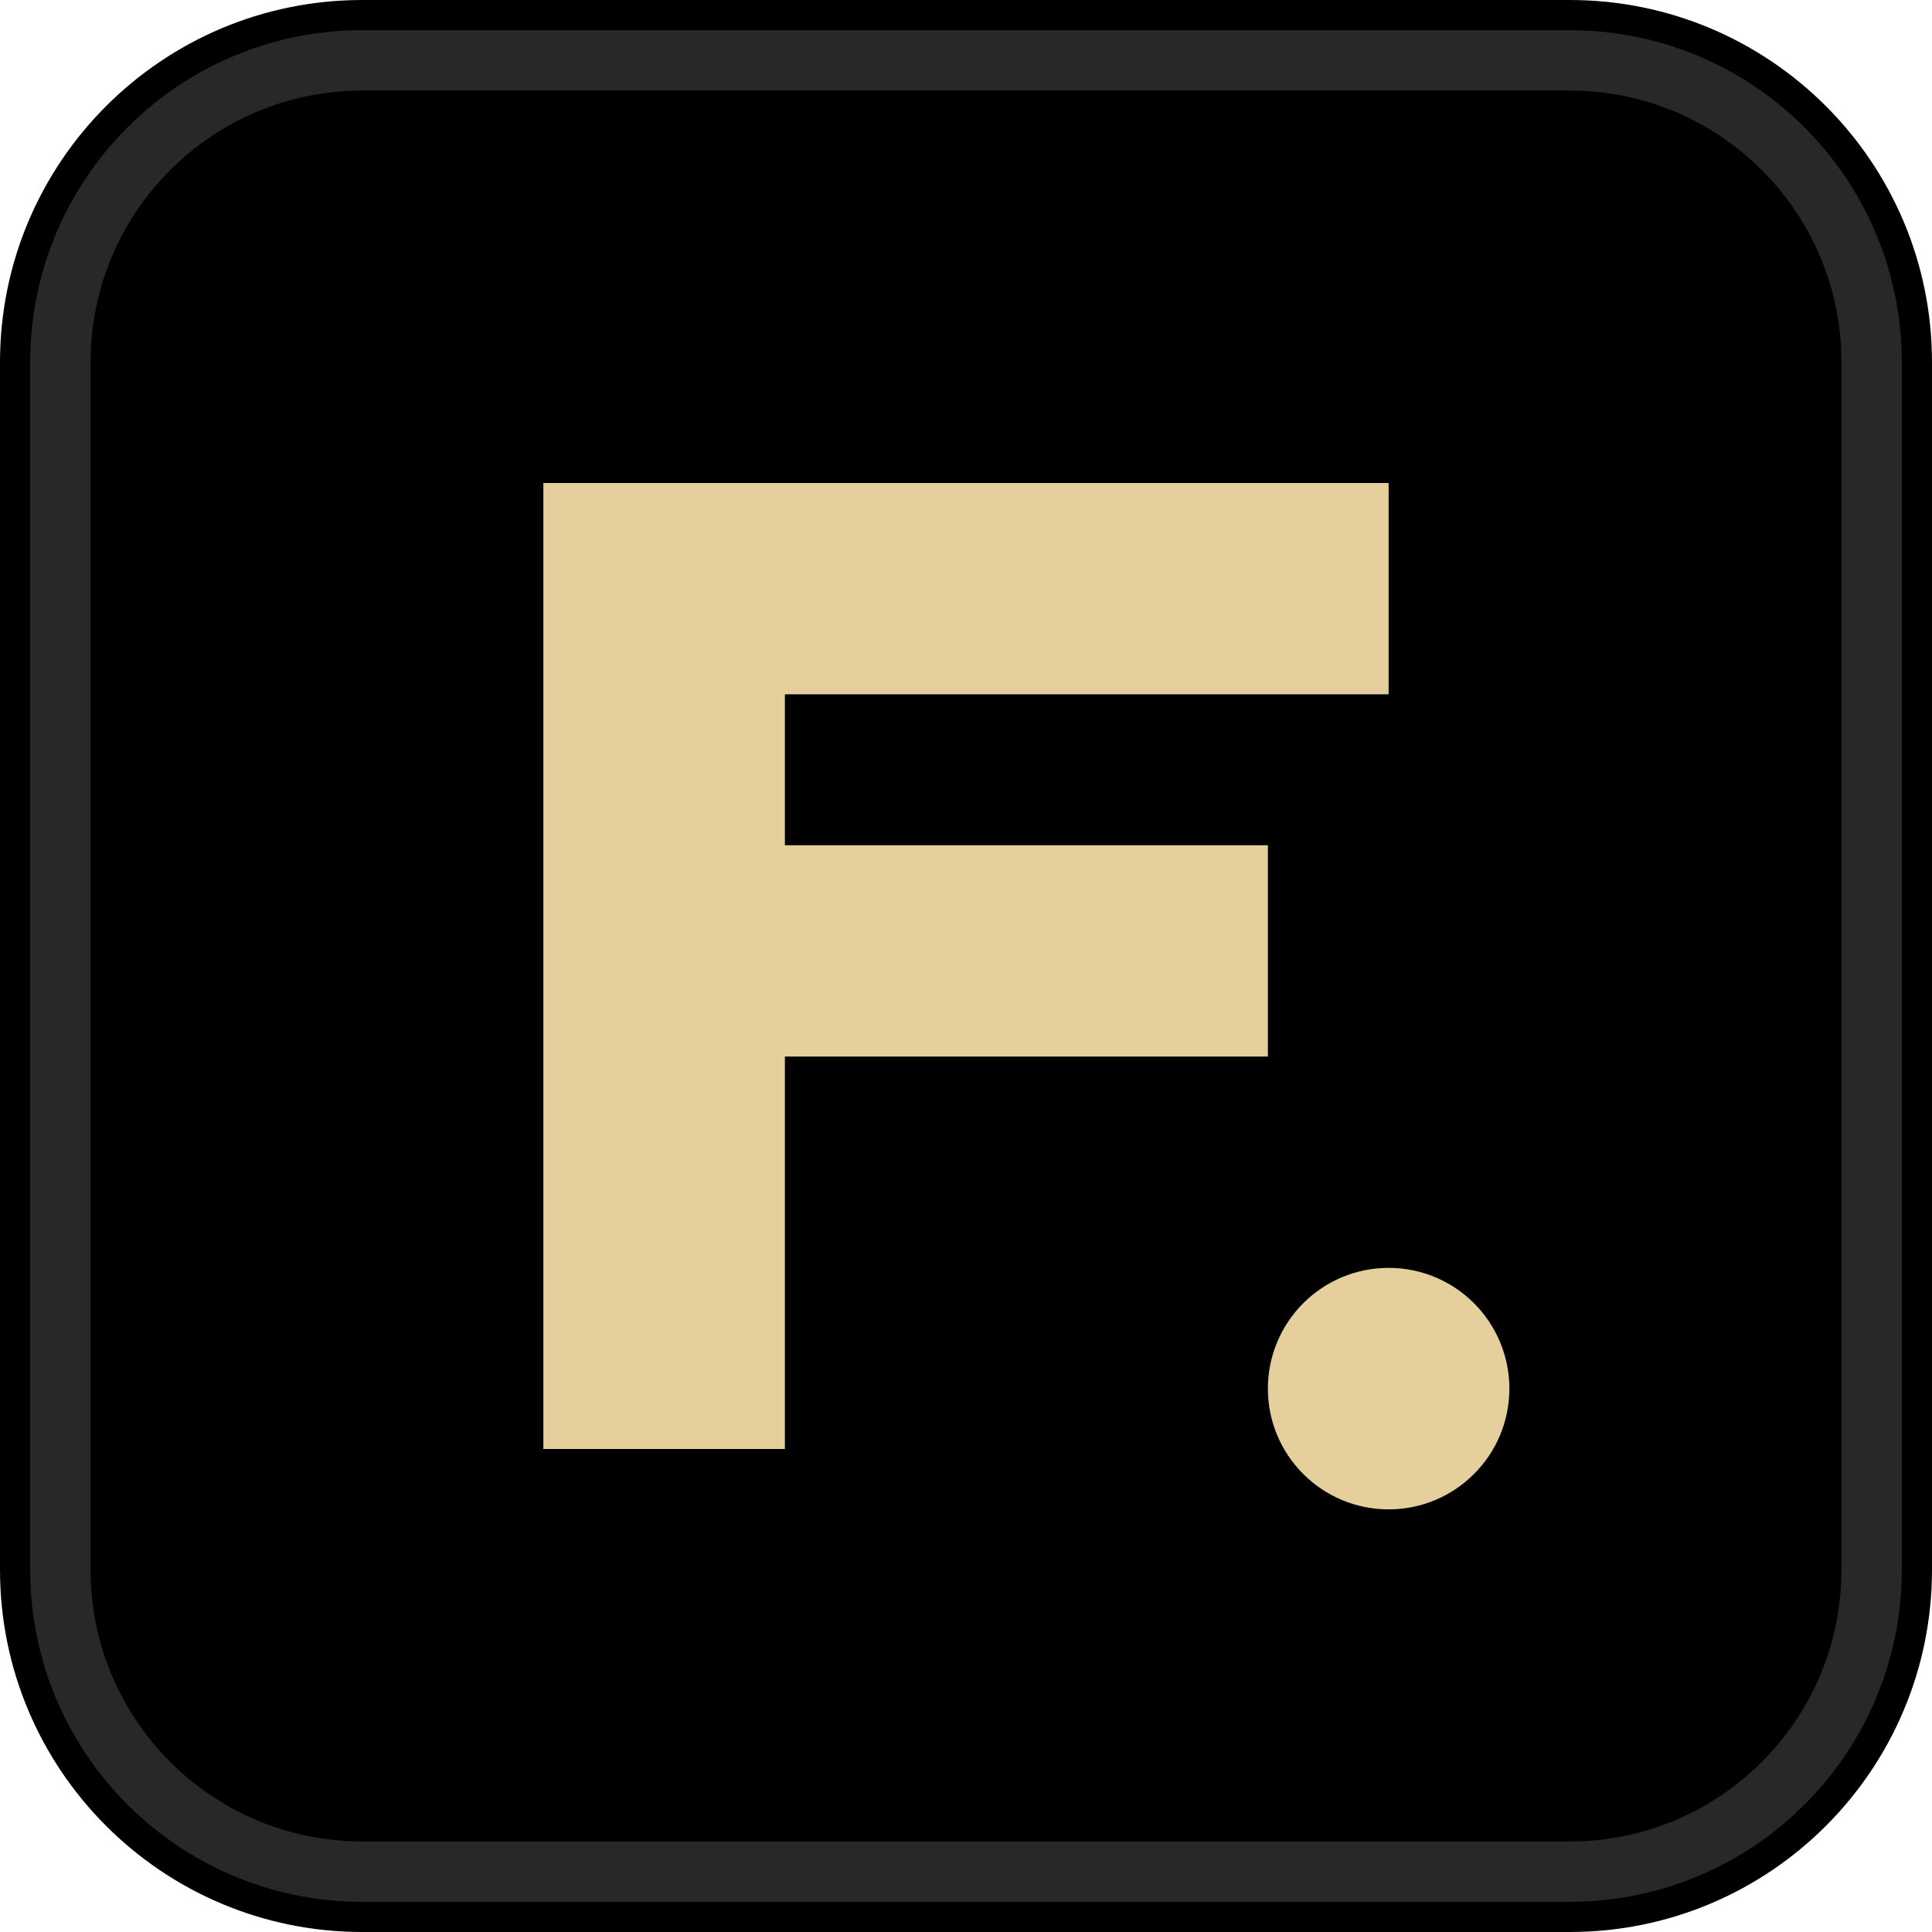
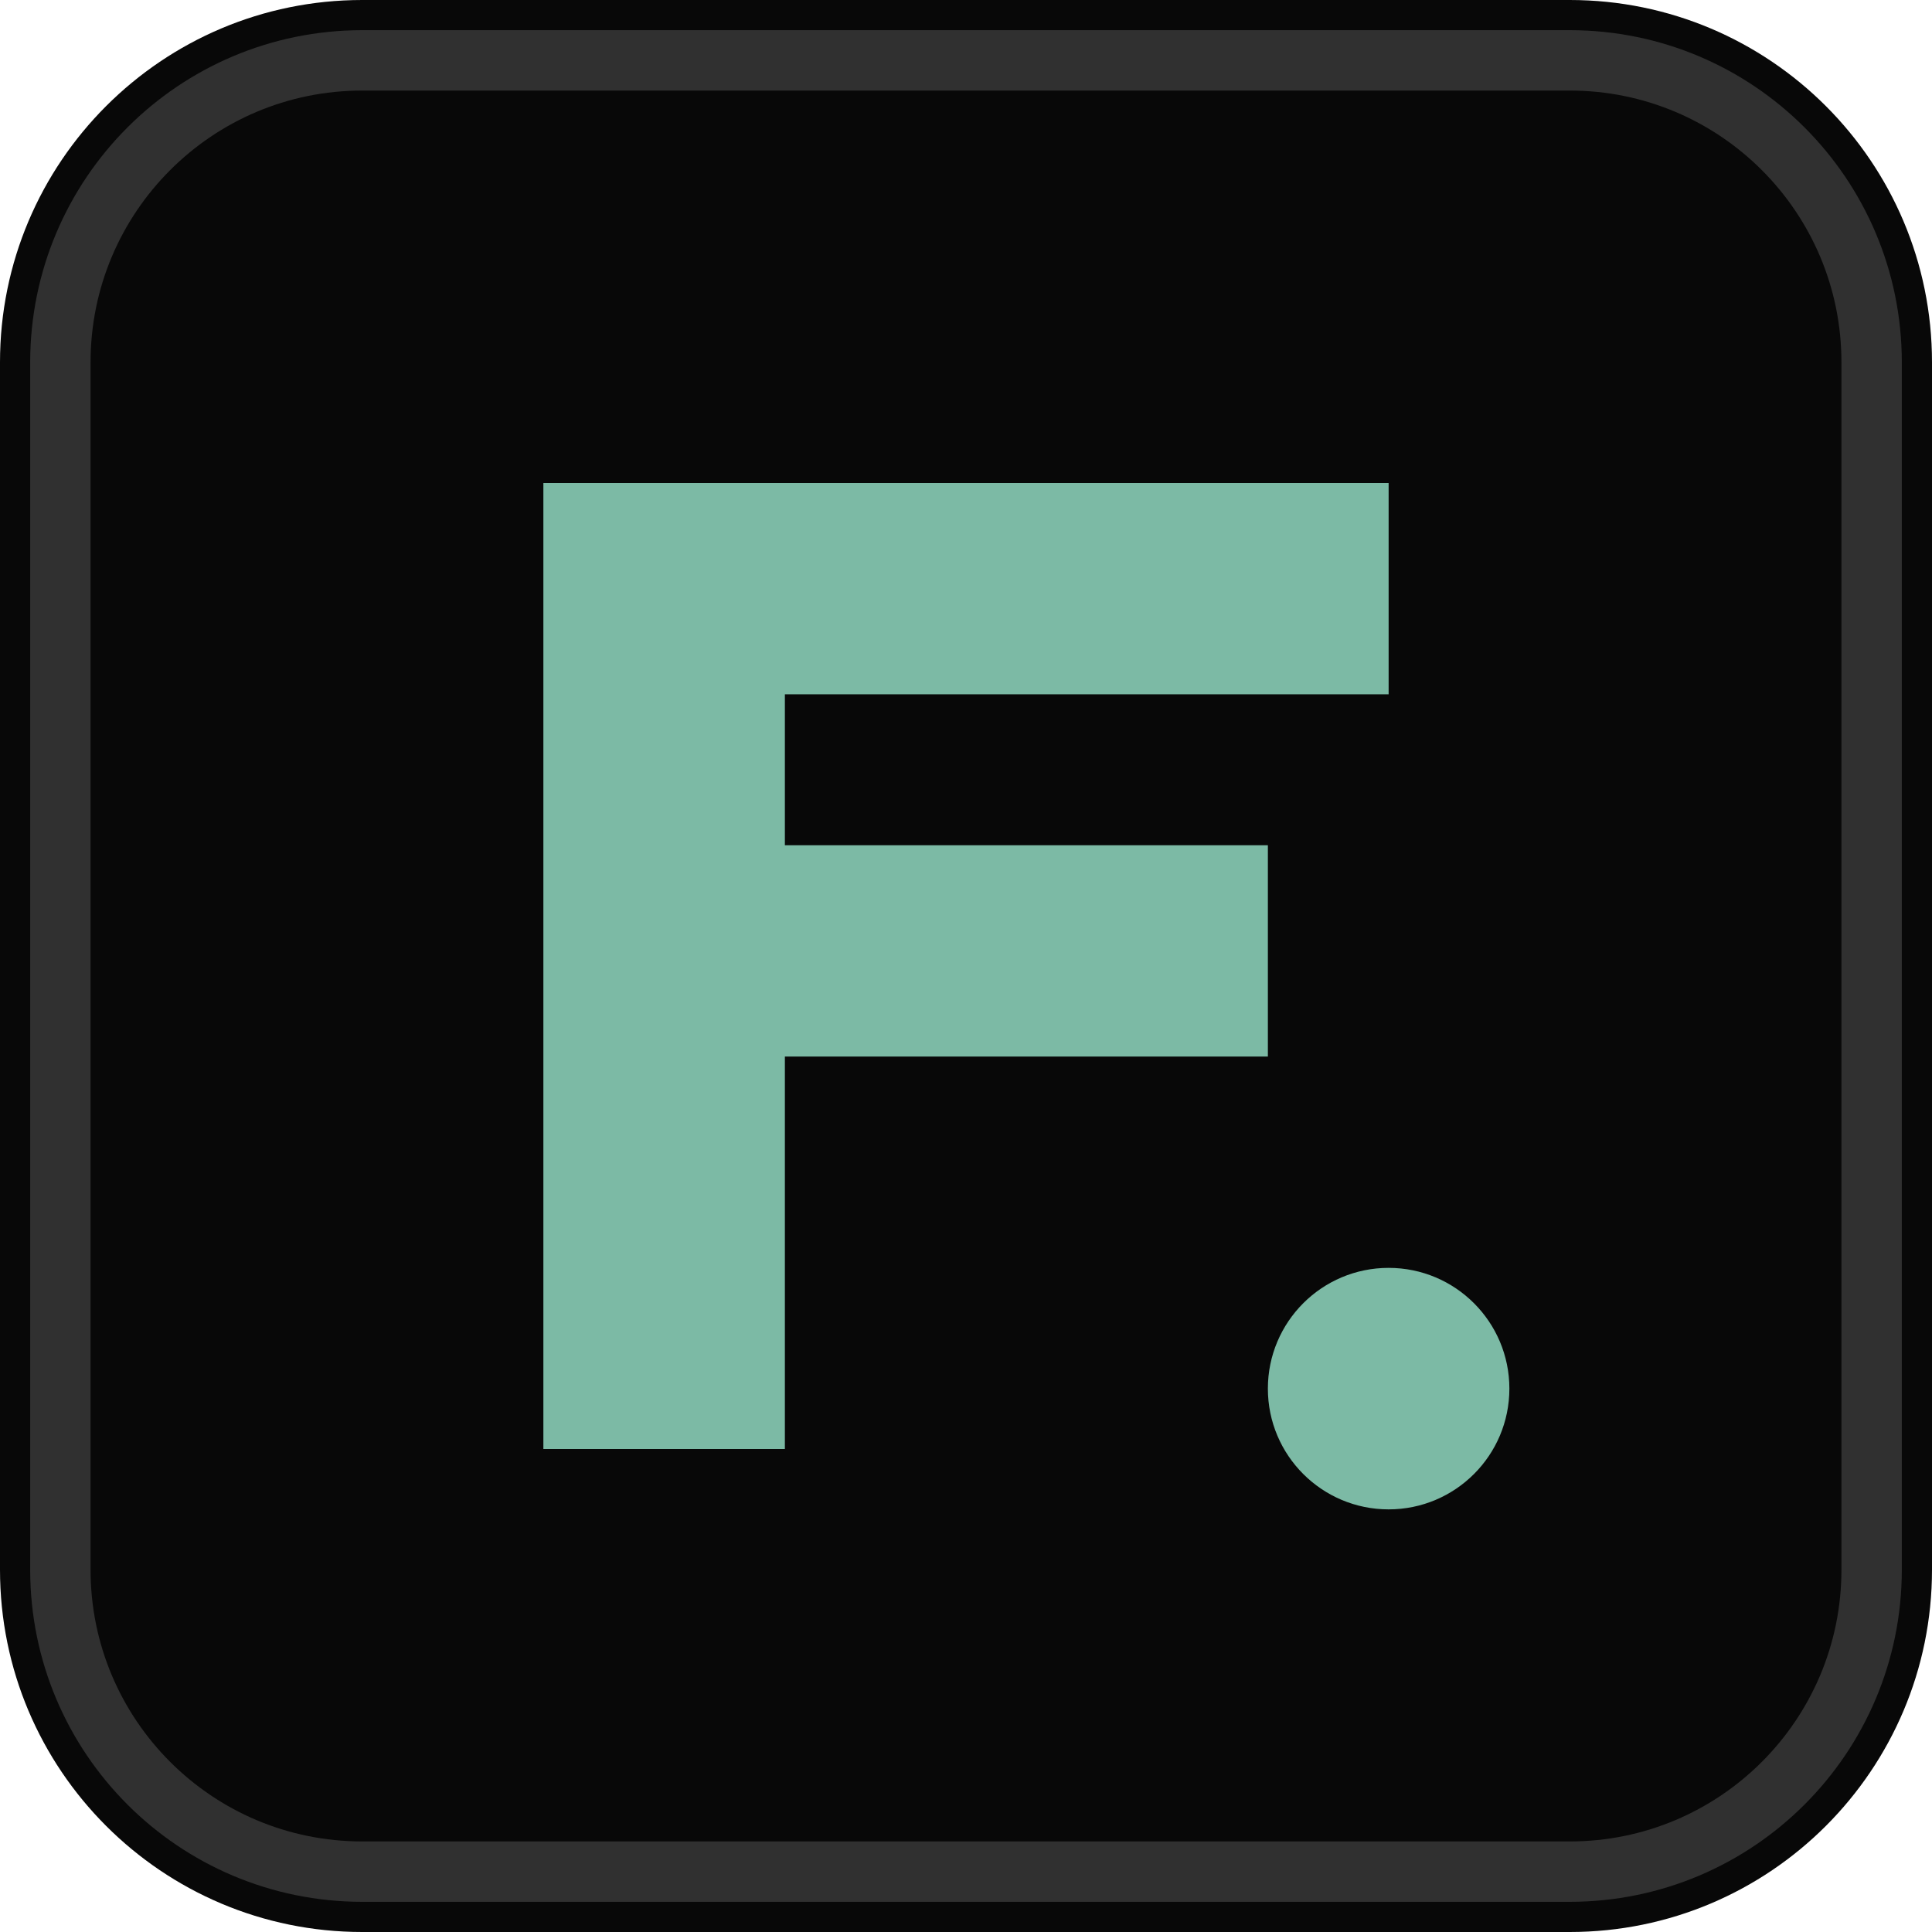
<svg xmlns="http://www.w3.org/2000/svg" viewBox="0 0 32 32" fill="none">
-   <rect width="32" height="32" rx="6" fill="#000000" />
-   <rect x="1" y="1" width="30" height="30" rx="5" stroke="#282828" stroke-width="1" />
-   <path d="M9 8H23V11.5H13V14H21V17.5H13V24H9V8Z" fill="#e5cf9c" />
-   <circle cx="23" cy="23" r="2" fill="#e5cf9c" />
+   <rect width="32" height="32" rx="6" fill="#080808" />
+   <rect x="1" y="1" width="30" height="30" rx="5" stroke="#303030" stroke-width="1" />
+   <path d="M9 8H23V11.5H13V14H21V17.5H13V24H9V8Z" fill="#7CBAA5" />
+   <circle cx="23" cy="23" r="2" fill="#7CBAA5" />
</svg>
